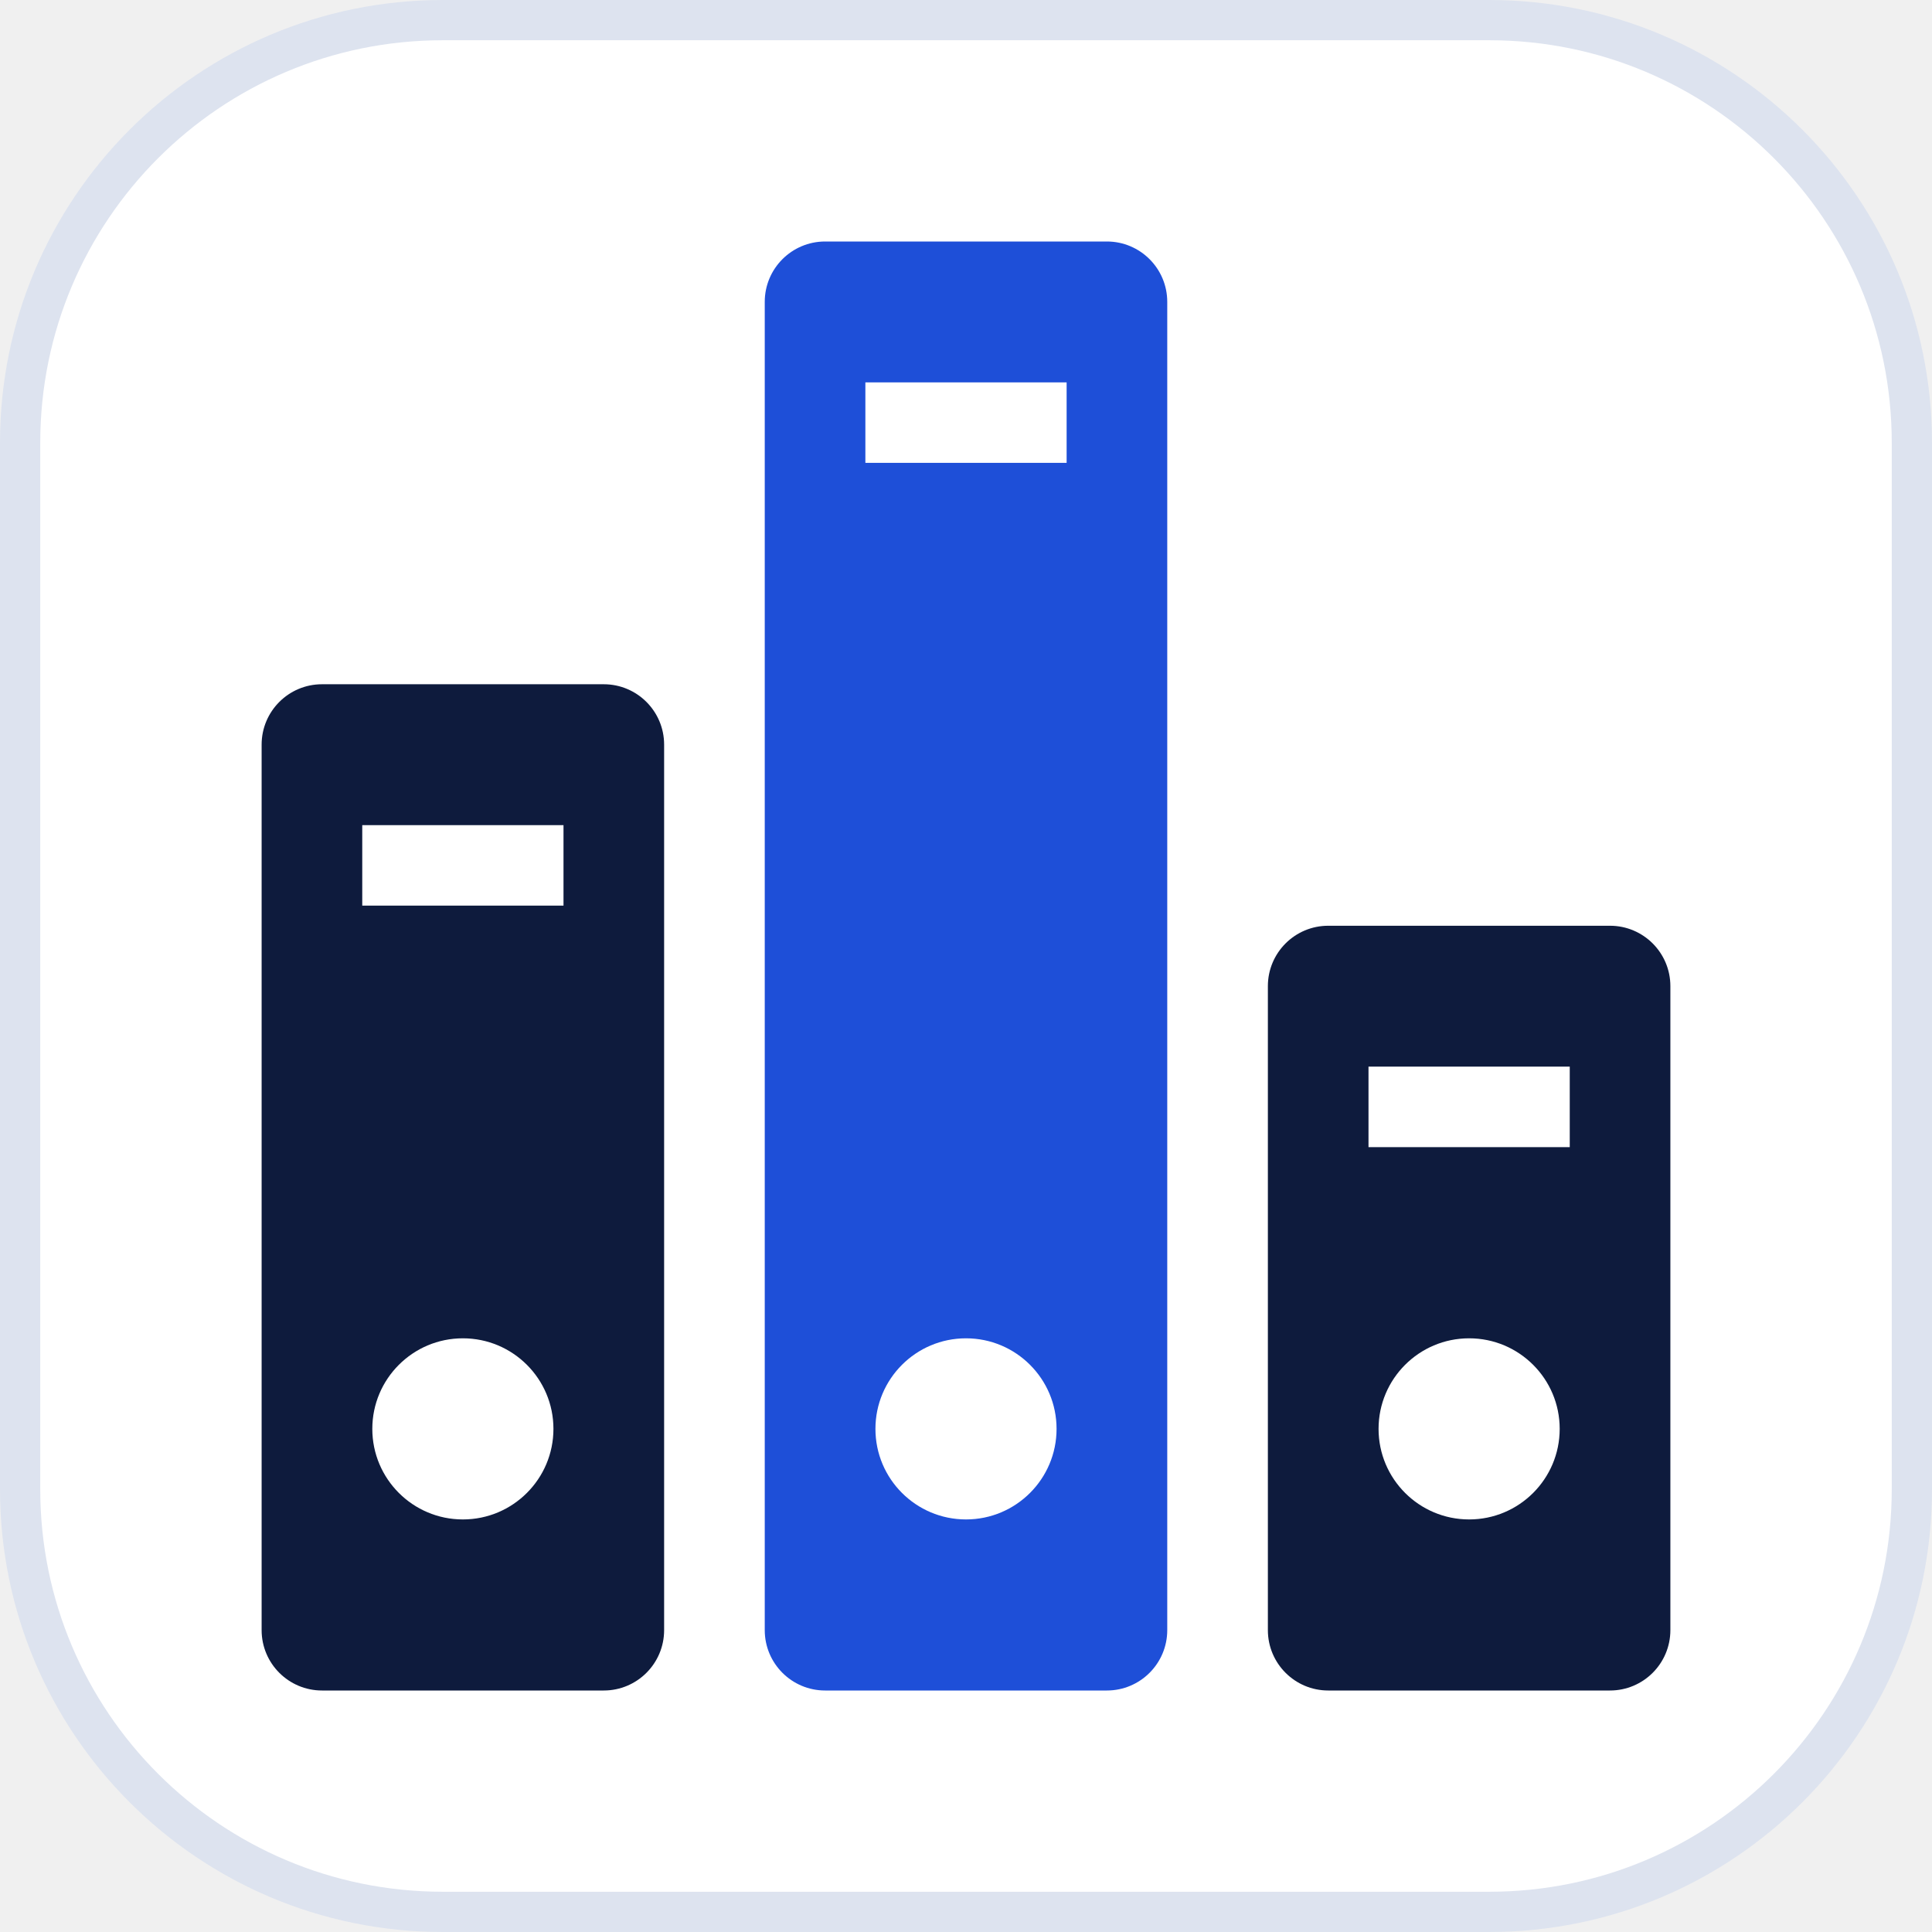
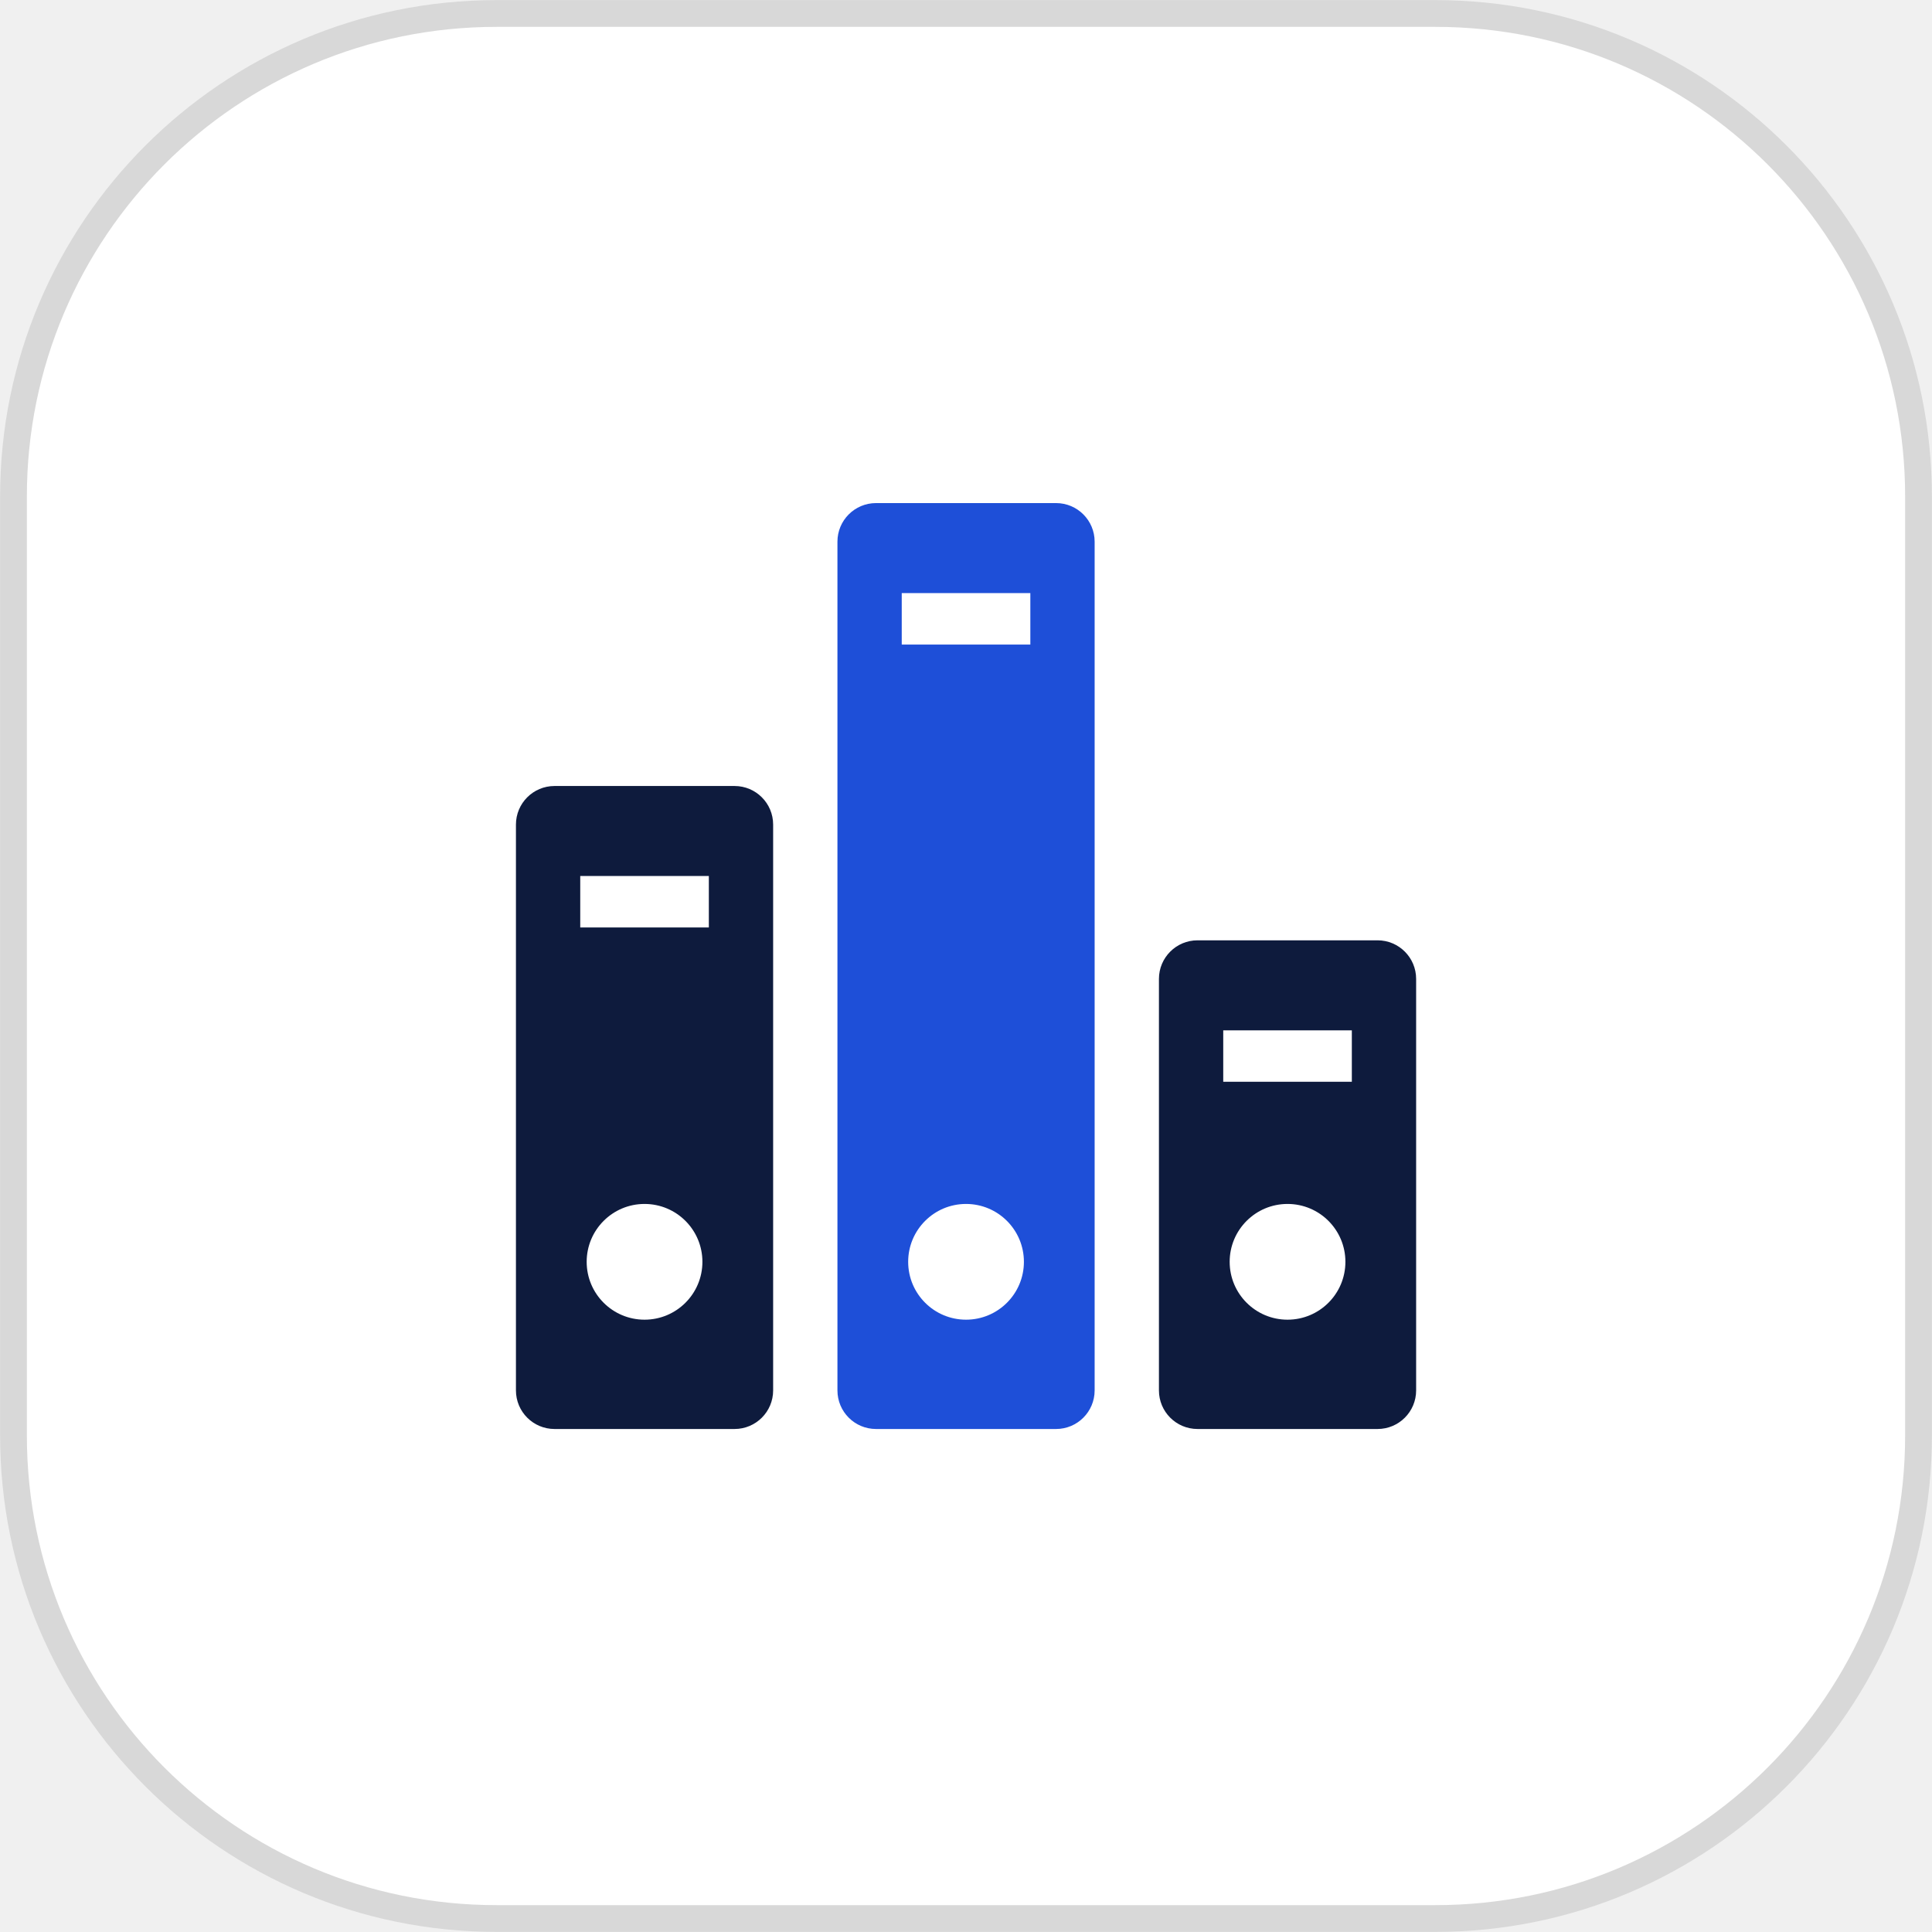
<svg xmlns="http://www.w3.org/2000/svg" viewBox="0 0 96 96">
-   <rect x="1" y="1" width="94" height="94" rx="21" fill="#FFFFFF" stroke="#DDE3EF" stroke-width="2" />
-   <path fill="#0E1B3D" fill-rule="evenodd" d="M16 34H30A3 3 0 0 1 33 37V81A3 3 0 0 1 30 84H16A3 3 0 0 1 13 81V37A3 3 0 0 1 16 34ZM18 41H28V45H18ZM18.5 71A4.5 4.5 0 1 0 27.5 71A4.5 4.5 0 1 0 18.5 71ZM66 46H80A3 3 0 0 1 83 49V81A3 3 0 0 1 80 84H66A3 3 0 0 1 63 81V49A3 3 0 0 1 66 46ZM68 53H78V57H68ZM68.5 71A4.5 4.5 0 1 0 77.5 71A4.5 4.5 0 1 0 68.5 71Z" />
-   <path fill="#1E4FD8" fill-rule="evenodd" d="M41 12H55A3 3 0 0 1 58 15V81A3 3 0 0 1 55 84H41A3 3 0 0 1 38 81V15A3 3 0 0 1 41 12ZM43 19H53V23H43ZM43.5 71A4.5 4.5 0 1 0 52.5 71A4.5 4.5 0 1 0 43.5 71Z" />
+   <rect x="0.67" y="0.67" width="94.66" height="94.66" rx="24" fill="#FFFFFF" stroke="#d8d8d8" stroke-width="1.33" />
+   <g transform="translate(17.33 17.33) scale(0.639)">
+     <path fill="#0E1B3D" fill-rule="evenodd" d="M16 34H30A3 3 0 0 1 33 37V81A3 3 0 0 1 30 84H16A3 3 0 0 1 13 81V37A3 3 0 0 1 16 34ZM18 41H28V45H18ZM18.5 71A4.5 4.5 0 1 0 27.5 71A4.5 4.5 0 1 0 18.5 71ZM66 46H80A3 3 0 0 1 83 49V81A3 3 0 0 1 80 84H66A3 3 0 0 1 63 81V49A3 3 0 0 1 66 46ZM68 53H78V57H68ZM68.5 71A4.5 4.5 0 1 0 77.5 71A4.5 4.5 0 1 0 68.5 71Z" />
+     <path fill="#1E4FD8" fill-rule="evenodd" d="M41 12H55A3 3 0 0 1 58 15V81A3 3 0 0 1 55 84H41A3 3 0 0 1 38 81V15A3 3 0 0 1 41 12ZM43 19H53V23H43ZM43.5 71A4.5 4.5 0 1 0 52.5 71A4.5 4.5 0 1 0 43.5 71Z" />
+   </g>
</svg>
